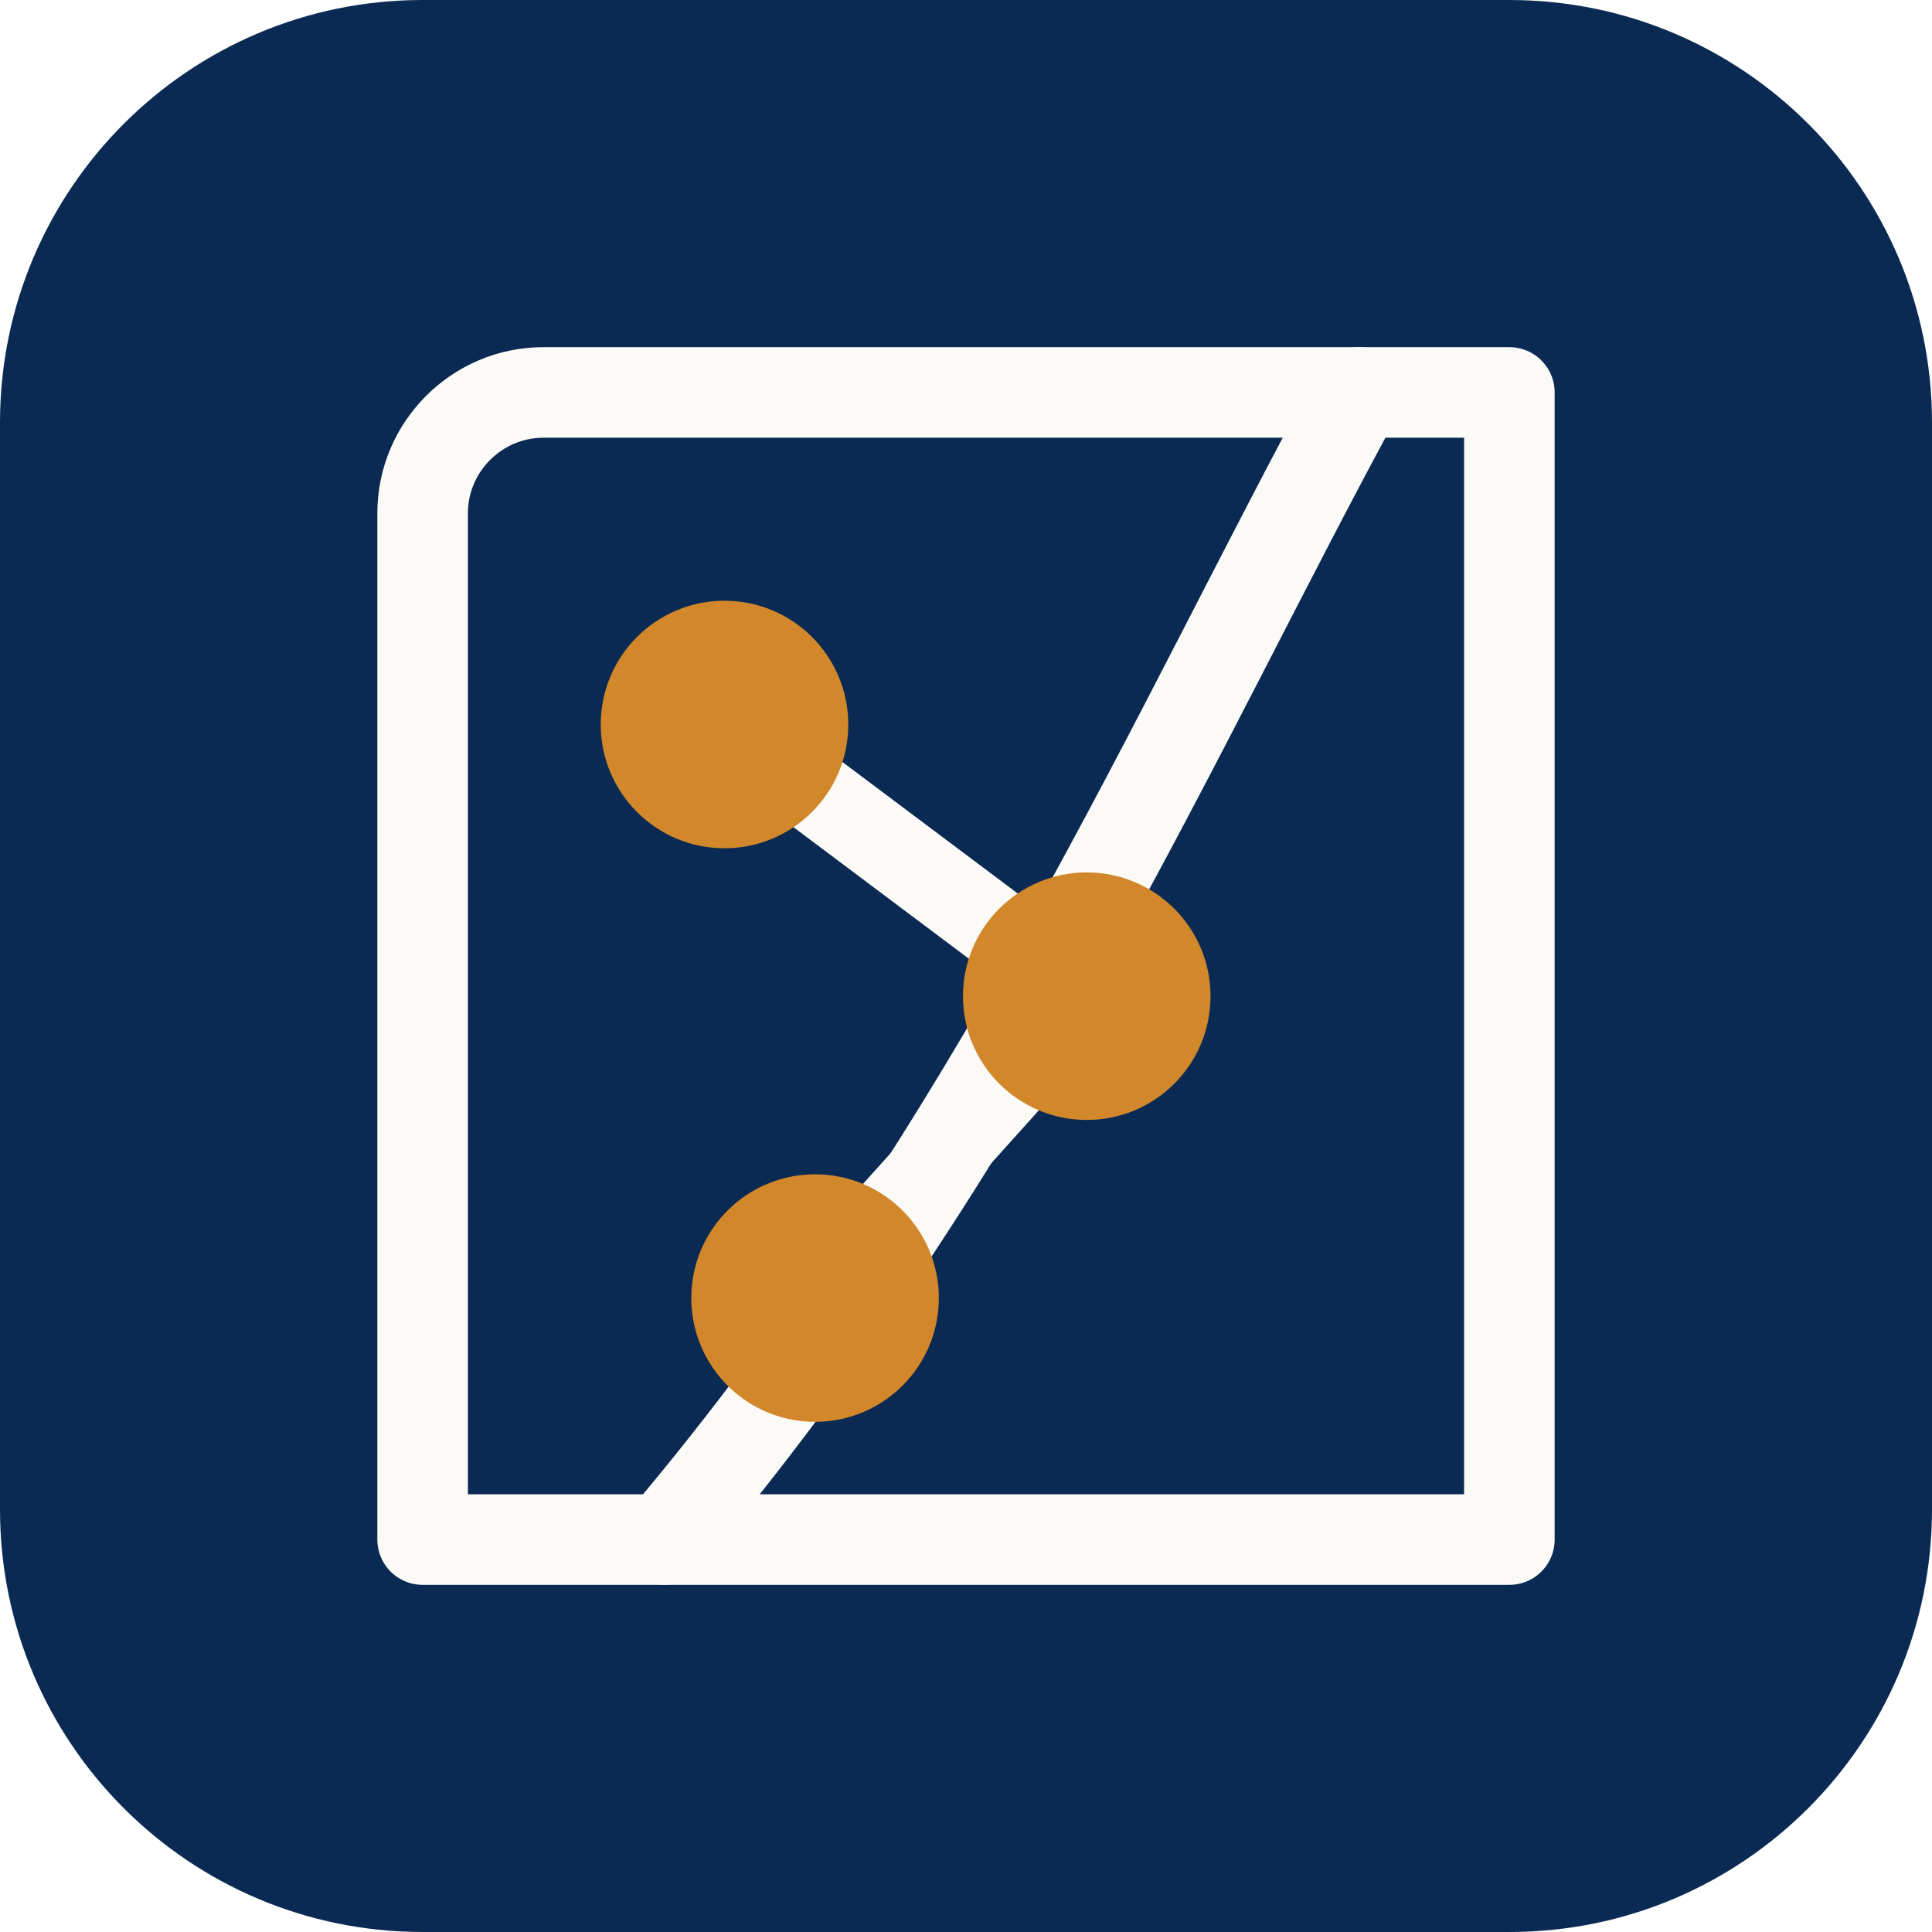
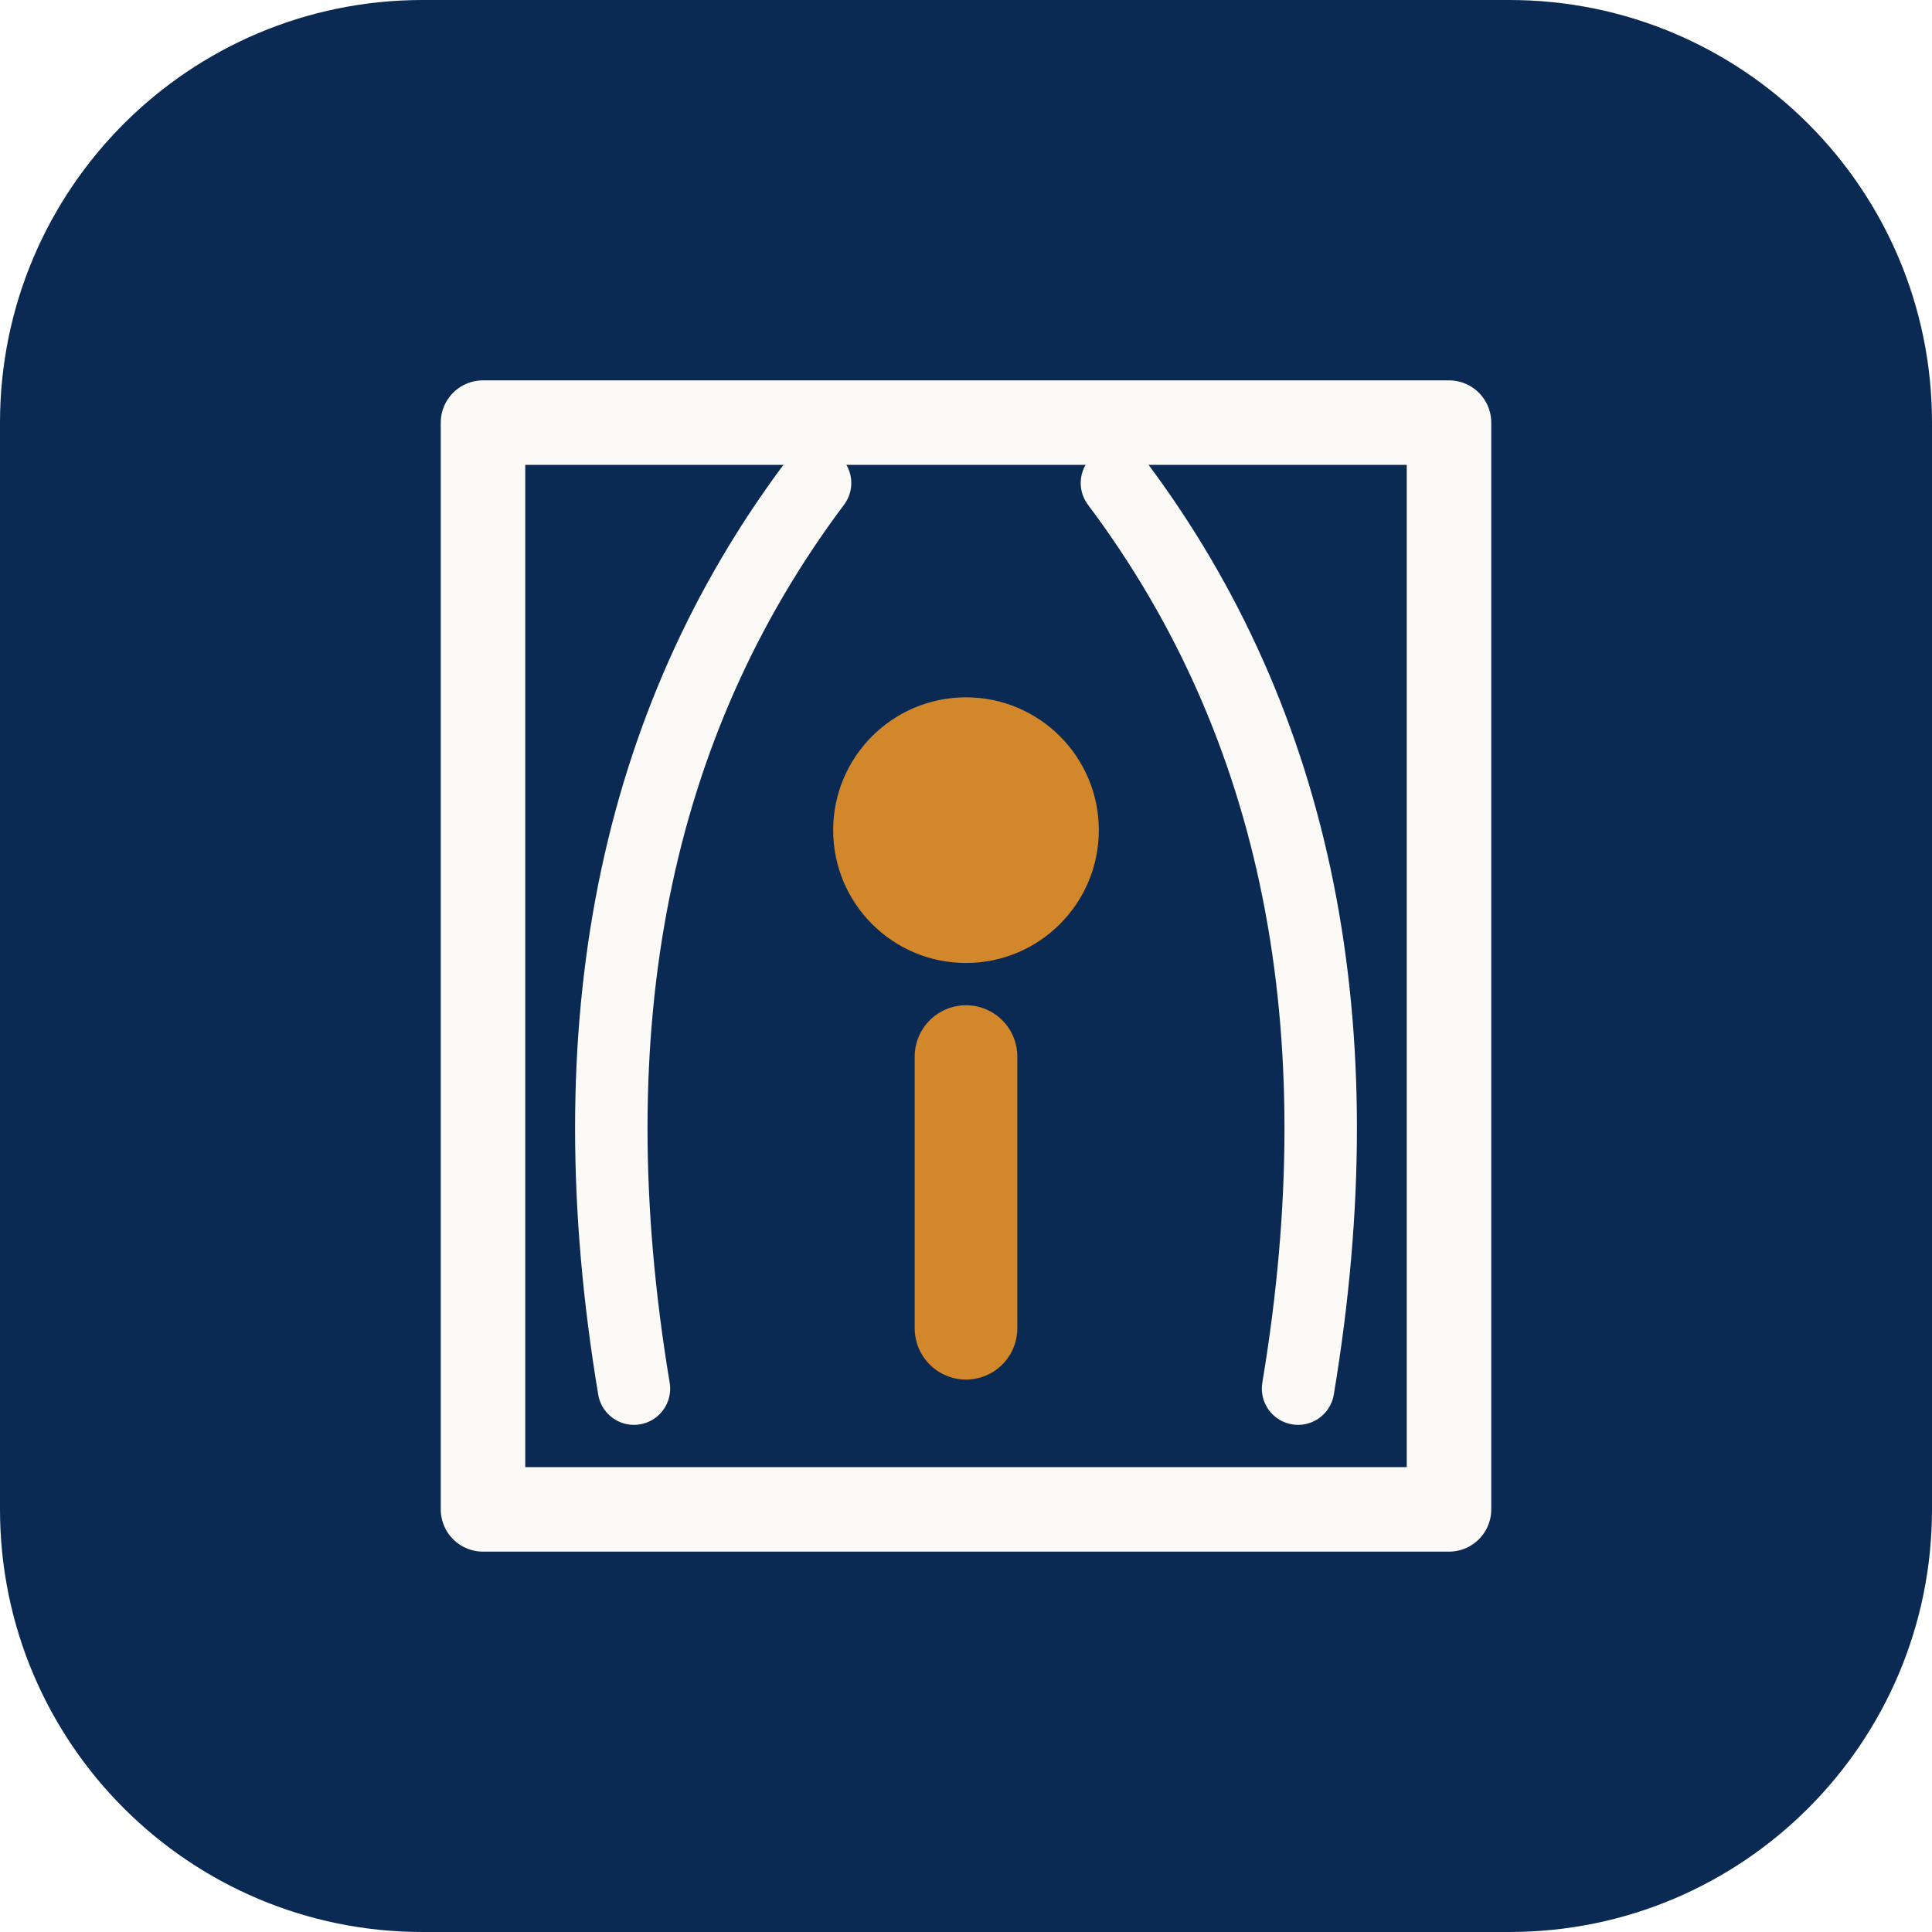
<svg xmlns="http://www.w3.org/2000/svg" viewBox="0 0 64 64" fill="none">
  <rect width="64" height="64" rx="14" fill="#0a2a53" />
-   <path d="M14 51V17c0-2.2 1.8-4 4-4h32v38H14Z" stroke="#fbfaf7" stroke-width="3" stroke-linejoin="round" />
-   <path d="M45 13C39 24 33 38 22 51" stroke="#fbfaf7" stroke-width="3" stroke-linecap="round" />
-   <path d="M24 24 36 33 27 43" stroke="#fbfaf7" stroke-width="2.7" stroke-linecap="round" stroke-linejoin="round" />
-   <circle cx="24" cy="24" r="4.1" fill="#d1872a" />
-   <circle cx="36" cy="33" r="4.1" fill="#d1872a" />
-   <circle cx="27" cy="43" r="4.1" fill="#d1872a" />
+   <path d="M16 50V14h32v36H16Z" stroke="#fbfaf7" stroke-width="2.8" stroke-linejoin="round" />
+   <path d="M27 16c-6 8-8 18-6 30" stroke="#fbfaf7" stroke-width="2.4" stroke-linecap="round" />
+   <path d="M37 16c6 8 8 18 6 30" stroke="#fbfaf7" stroke-width="2.4" stroke-linecap="round" />
+   <circle cx="32" cy="27.5" r="4.4" fill="#d1872a" />
+   <path d="M32 35v9" stroke="#d1872a" stroke-width="3.4" stroke-linecap="round" />
</svg>
